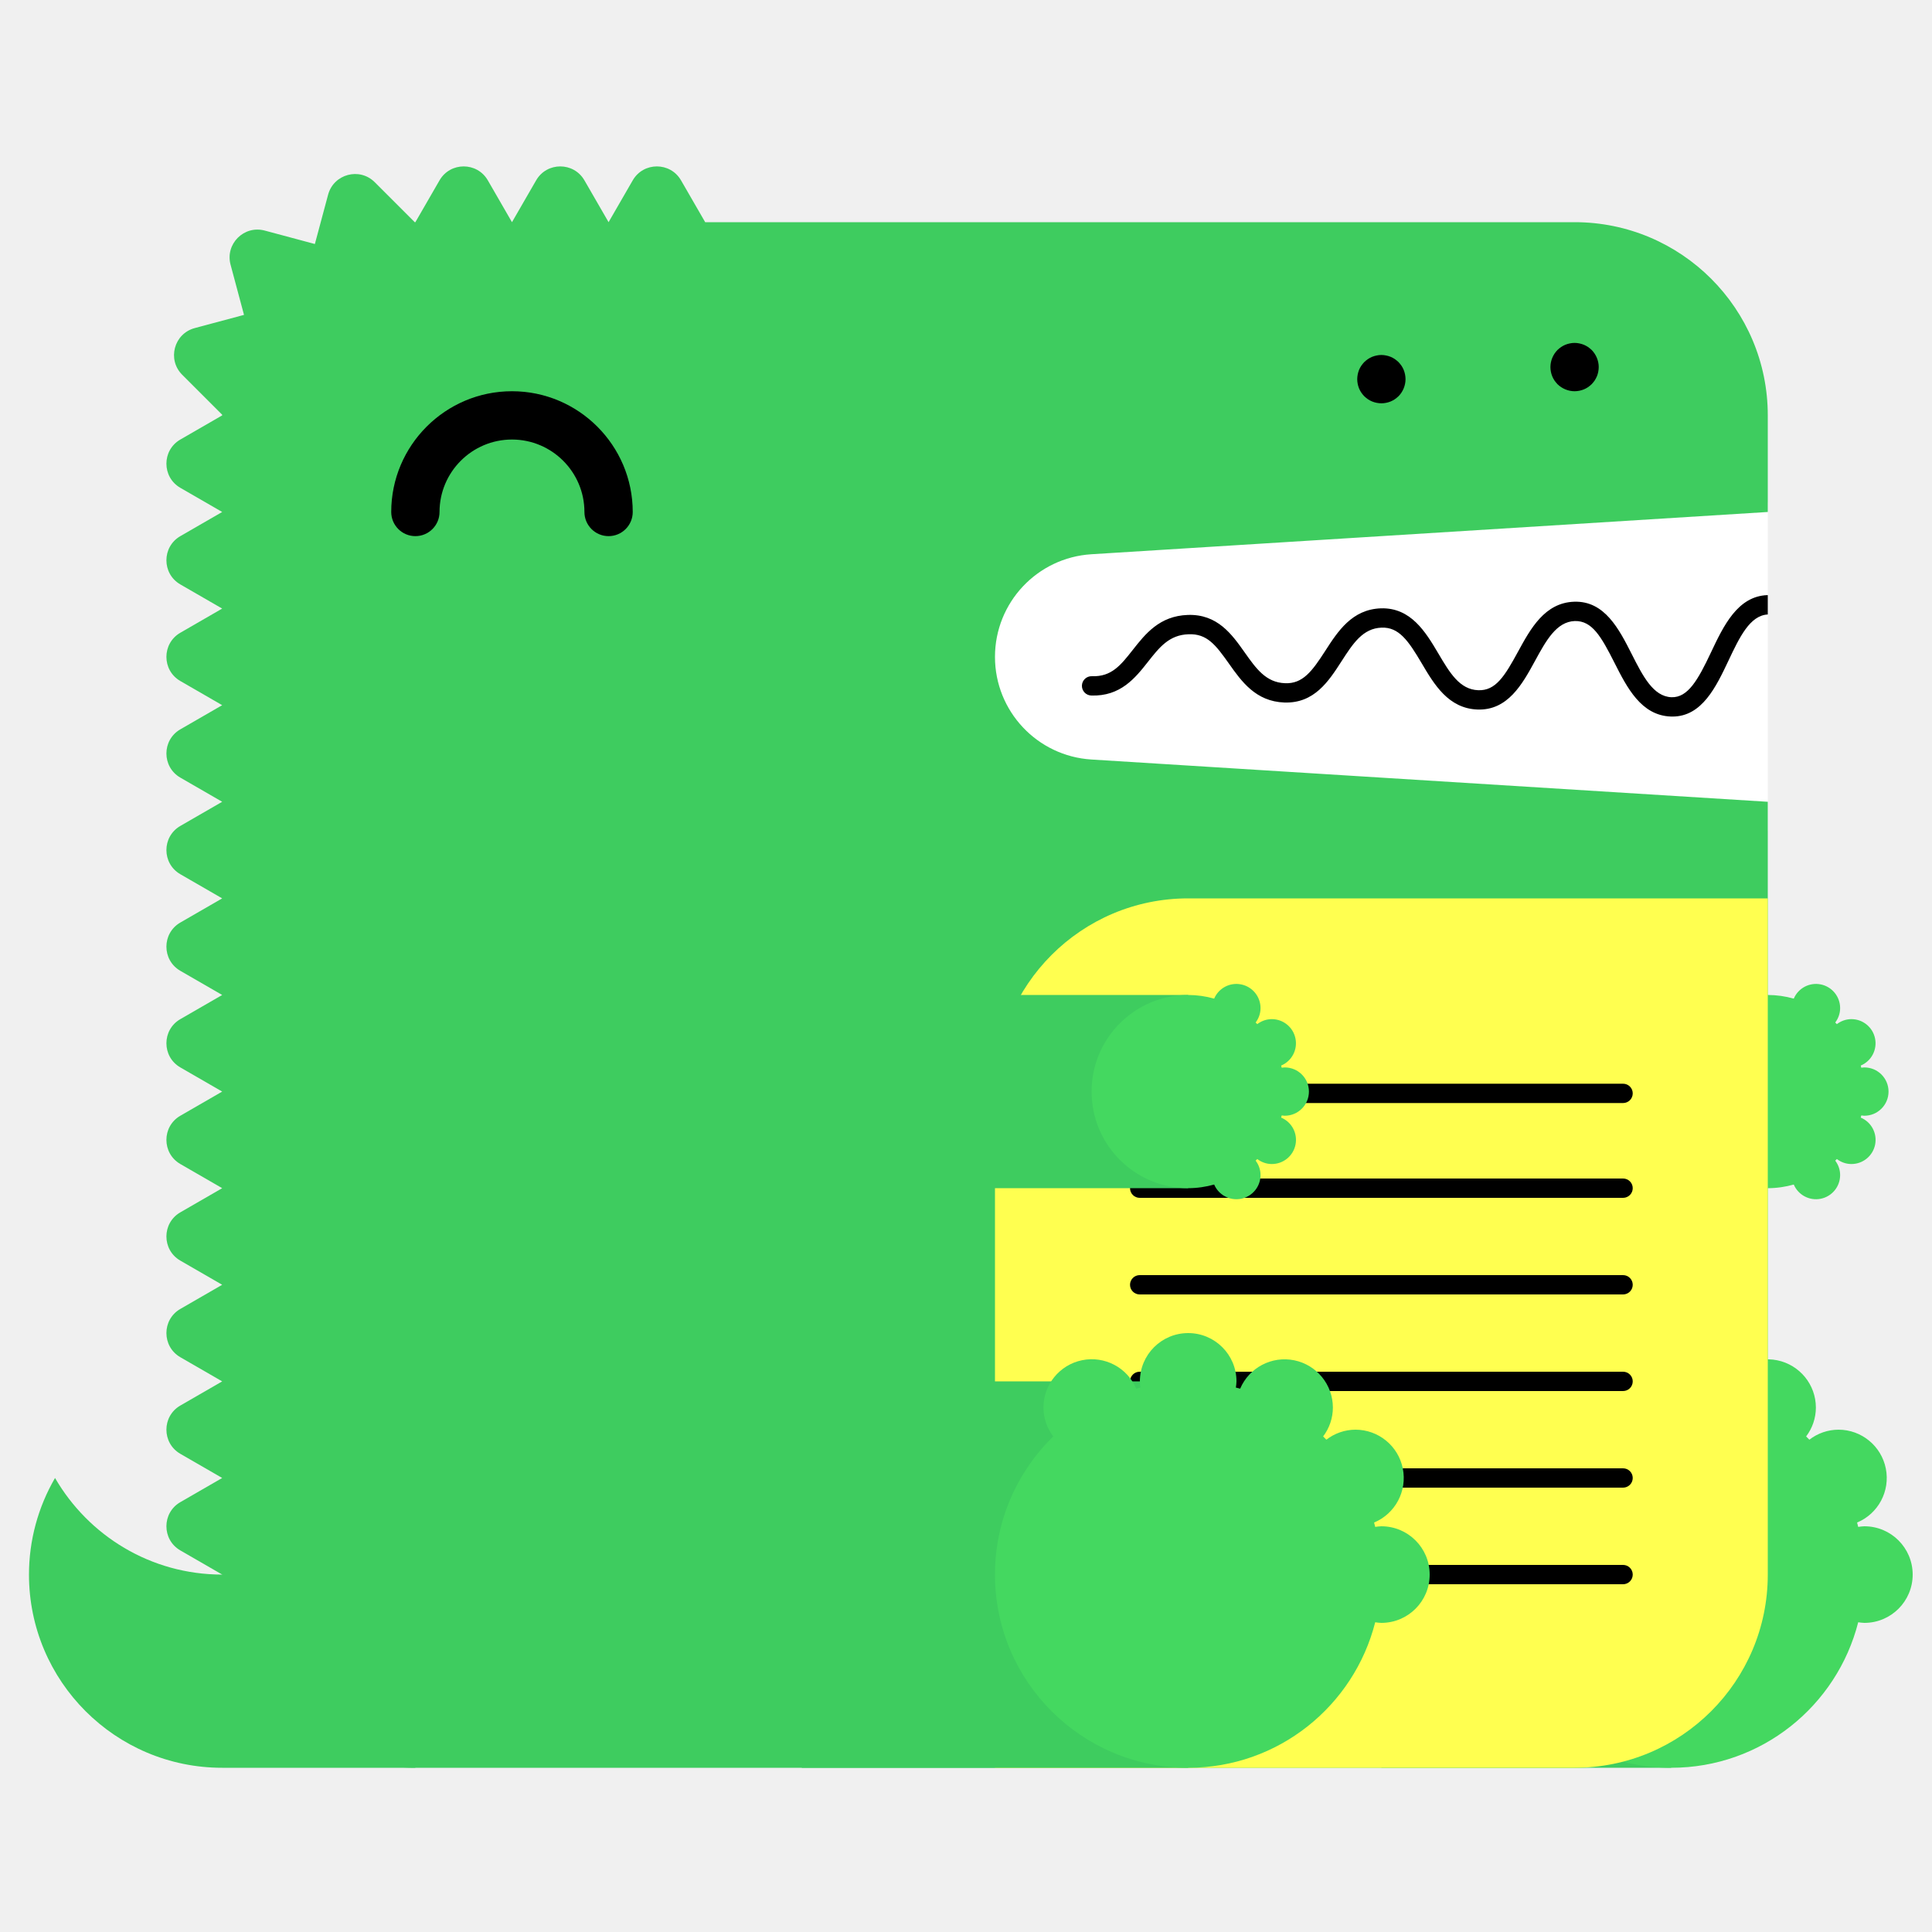
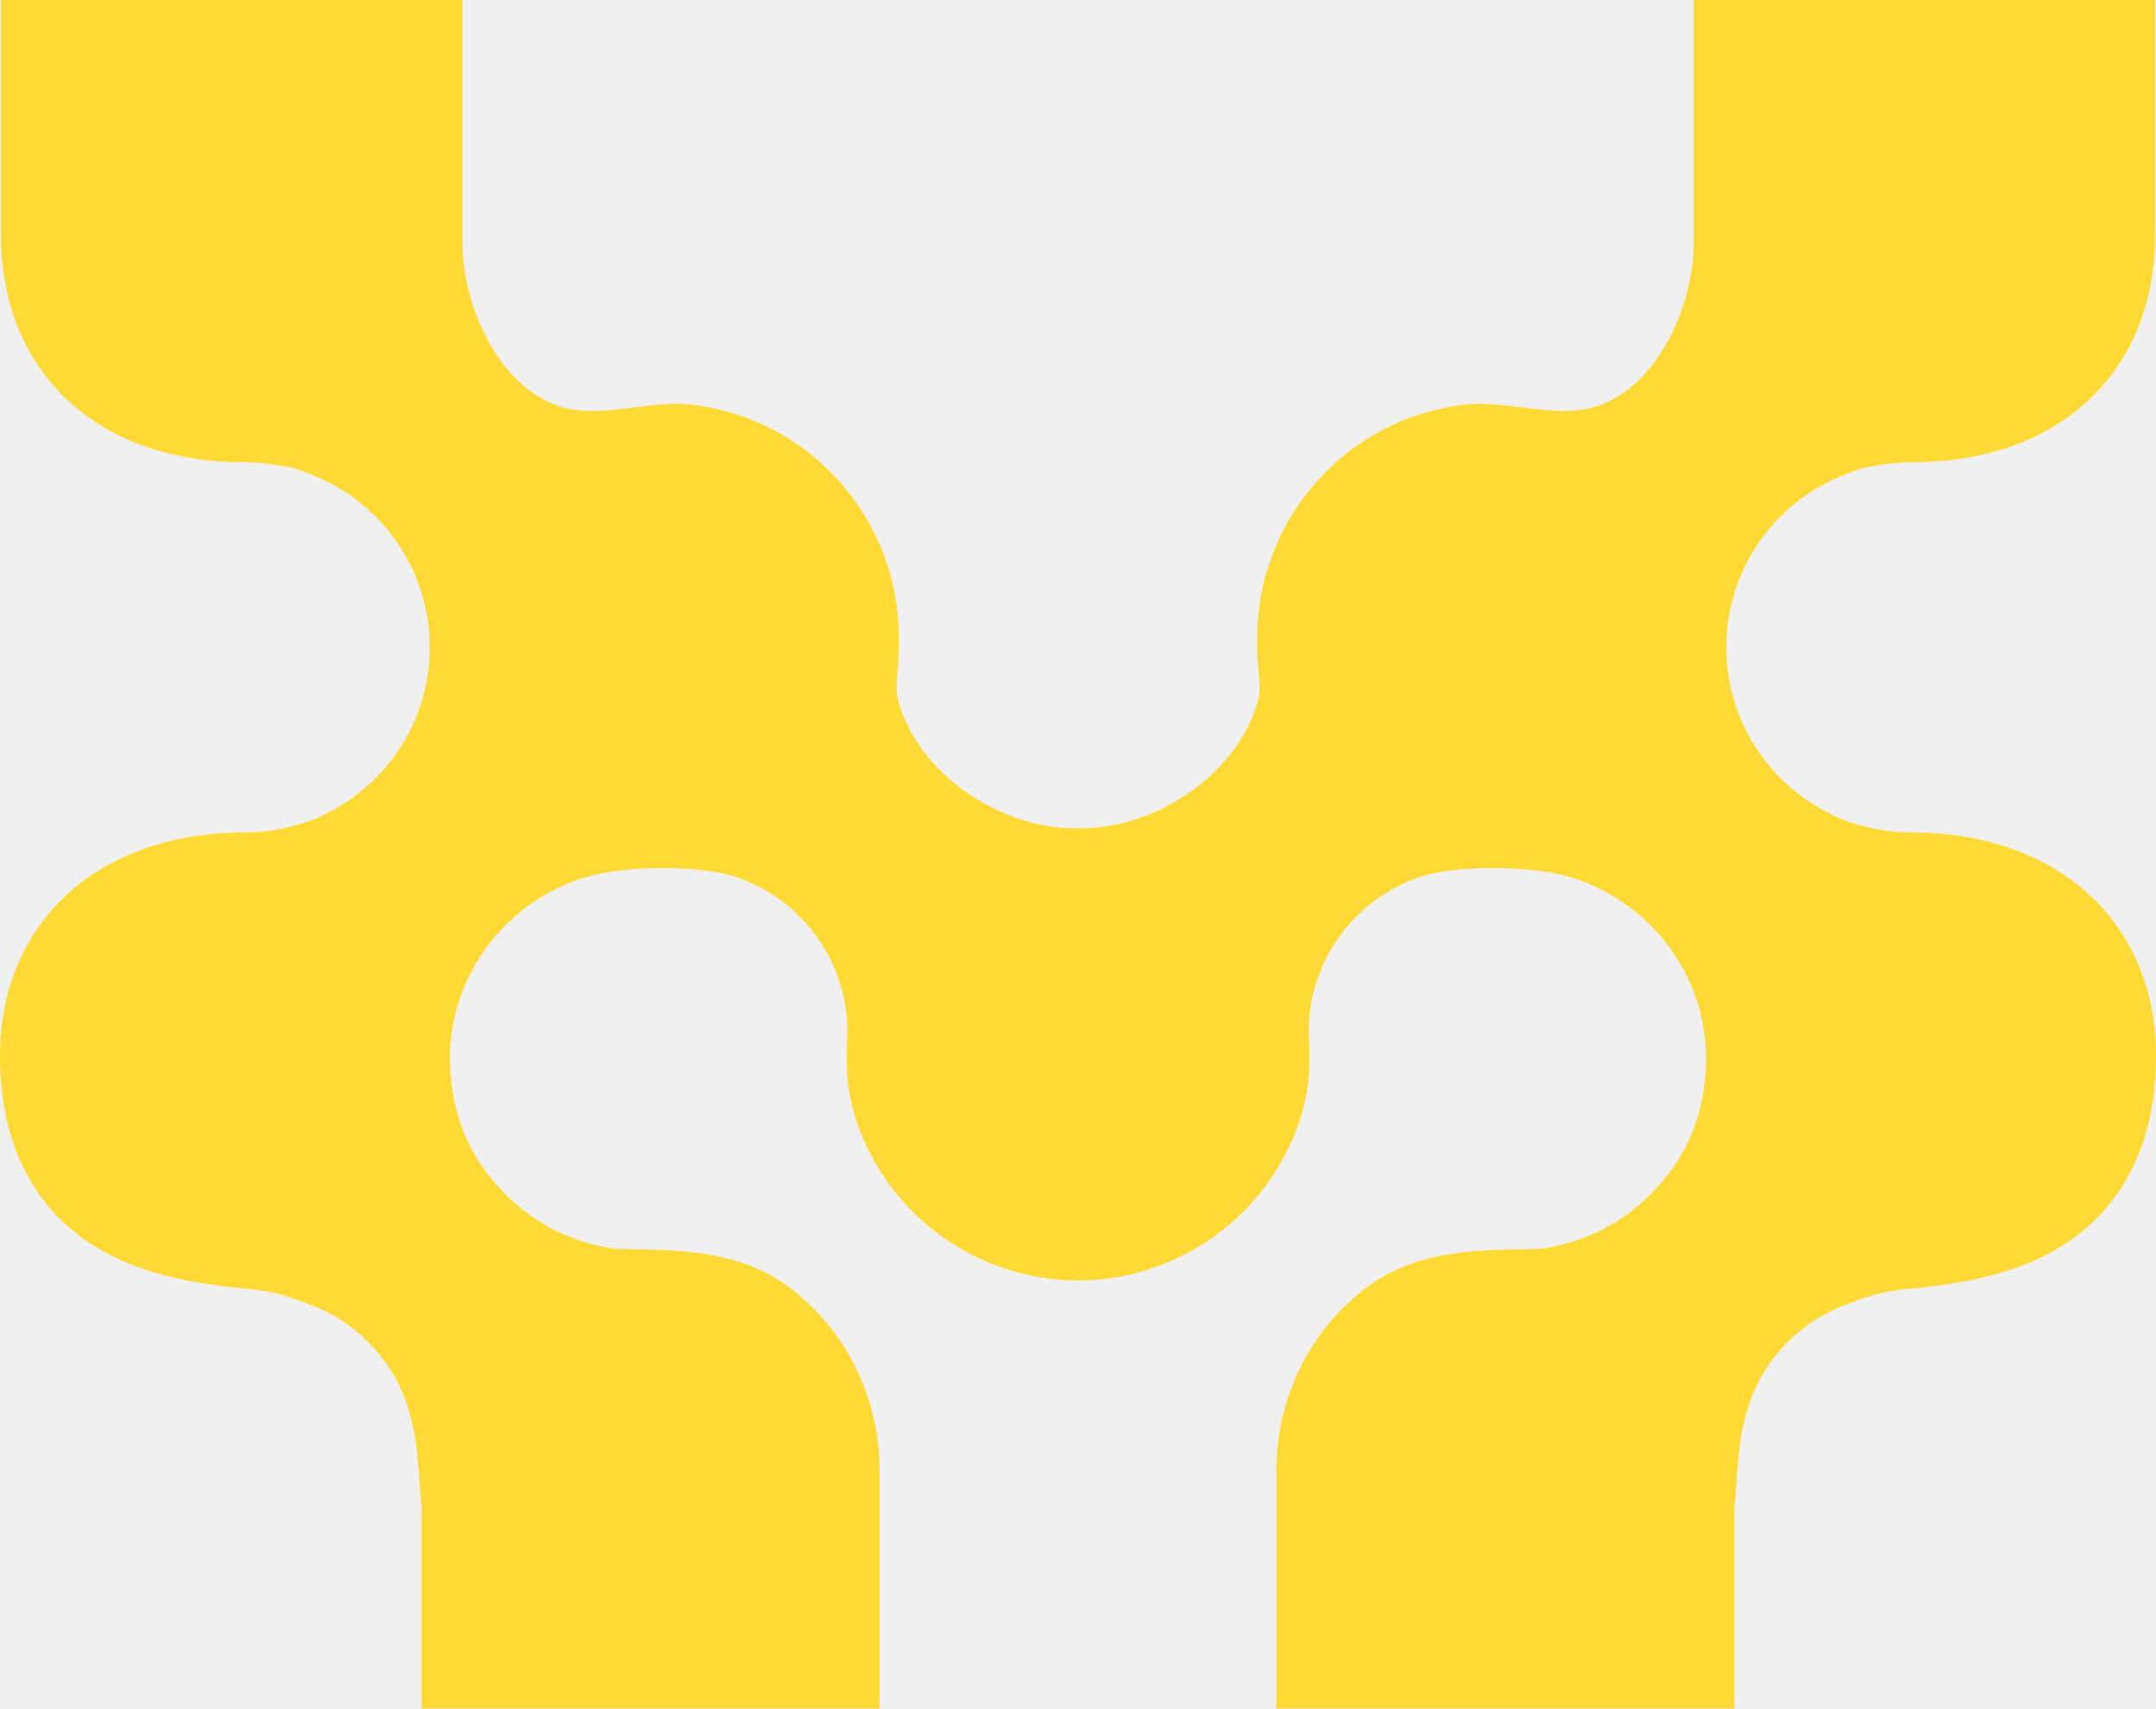
- <svg xmlns="http://www.w3.org/2000/svg" width="200" height="200" viewBox="0 0 200 200">
-   <g fill="none" fill-rule="evenodd">
-     <path fill="#FFF" d="M99 52h84v34H99z" />
-     <path d="M23 163c-7.398 0-13.843-4.027-17.303-10A19.886 19.886 0 0 0 3 163c0 11.046 8.954 20 20 20h20v-20H23z" fill="#3ECC5F" />
-     <path d="M112.98 57.376L183 53V43c0-11.046-8.954-20-20-20H73l-2.5-4.33c-1.112-1.925-3.889-1.925-5 0L63 23l-2.5-4.33c-1.111-1.925-3.889-1.925-5 0L53 23l-2.5-4.33c-1.111-1.925-3.889-1.925-5 0L43 23c-.022 0-.042.003-.065.003l-4.142-4.141c-1.57-1.571-4.252-.853-4.828 1.294l-1.369 5.104-5.192-1.392c-2.148-.575-4.111 1.389-3.535 3.536l1.39 5.193-5.102 1.367c-2.148.576-2.867 3.259-1.296 4.83l4.142 4.142c0 .021-.003.042-.003.064l-4.33 2.5c-1.925 1.111-1.925 3.889 0 5L23 53l-4.33 2.5c-1.925 1.111-1.925 3.889 0 5L23 63l-4.33 2.5c-1.925 1.111-1.925 3.889 0 5L23 73l-4.33 2.5c-1.925 1.111-1.925 3.889 0 5L23 83l-4.33 2.5c-1.925 1.111-1.925 3.889 0 5L23 93l-4.33 2.5c-1.925 1.111-1.925 3.889 0 5L23 103l-4.33 2.5c-1.925 1.111-1.925 3.889 0 5L23 113l-4.33 2.5c-1.925 1.111-1.925 3.889 0 5L23 123l-4.33 2.5c-1.925 1.111-1.925 3.889 0 5L23 133l-4.33 2.5c-1.925 1.111-1.925 3.889 0 5L23 143l-4.33 2.5c-1.925 1.111-1.925 3.889 0 5L23 153l-4.33 2.5c-1.925 1.111-1.925 3.889 0 5L23 163c0 11.046 8.954 20 20 20h120c11.046 0 20-8.954 20-20V83l-70.02-4.376A10.645 10.645 0 0 1 103 68c0-5.621 4.37-10.273 9.98-10.624" fill="#3ECC5F" />
-     <path fill="#3ECC5F" d="M143 183h30v-40h-30z" />
-     <path d="M193 158c-.219 0-.428.037-.639.064-.038-.15-.074-.301-.116-.451A5 5 0 0 0 190.32 148a4.96 4.96 0 0 0-3.016 1.036 26.531 26.531 0 0 0-.335-.336 4.955 4.955 0 0 0 1.011-2.987 5 5 0 0 0-9.599-1.959c-.148-.042-.297-.077-.445-.115.027-.211.064-.42.064-.639a5 5 0 0 0-5-5 5 5 0 0 0-5 5c0 .219.037.428.064.639-.148.038-.297.073-.445.115a4.998 4.998 0 0 0-9.599 1.959c0 1.125.384 2.151 1.011 2.987-3.717 3.632-6.031 8.693-6.031 14.3 0 11.046 8.954 20 20 20 9.339 0 17.16-6.41 19.361-15.064.211.027.42.064.639.064a5 5 0 0 0 5-5 5 5 0 0 0-5-5" fill="#44D860" />
-     <path fill="#3ECC5F" d="M153 123h30v-20h-30z" />
-     <path d="M193 115.5a2.5 2.5 0 1 0 0-5c-.109 0-.214.019-.319.032-.02-.075-.037-.15-.058-.225a2.501 2.501 0 0 0-.963-4.807c-.569 0-1.088.197-1.508.518a6.653 6.653 0 0 0-.168-.168c.314-.417.506-.931.506-1.494a2.5 2.5 0 0 0-4.8-.979A9.987 9.987 0 0 0 183 103c-5.522 0-10 4.478-10 10s4.478 10 10 10c.934 0 1.833-.138 2.69-.377a2.5 2.5 0 0 0 4.8-.979c0-.563-.192-1.077-.506-1.494.057-.055.113-.111.168-.168.42.321.939.518 1.508.518a2.5 2.5 0 0 0 .963-4.807c.021-.074.038-.15.058-.225.105.013.21.032.319.032" fill="#44D860" />
-     <path d="M63 55.5a2.5 2.5 0 0 1-2.5-2.5c0-4.136-3.364-7.5-7.5-7.5s-7.5 3.364-7.5 7.5a2.5 2.5 0 1 1-5 0c0-6.893 5.607-12.5 12.5-12.5S65.5 46.107 65.5 53a2.5 2.5 0 0 1-2.5 2.5" fill="#000" />
-     <path d="M103 183h60c11.046 0 20-8.954 20-20V93h-60c-11.046 0-20 8.954-20 20v70z" fill="#FFFF50" />
-     <path d="M168.02 124h-50.04a1 1 0 1 1 0-2h50.04a1 1 0 1 1 0 2m0 20h-50.04a1 1 0 1 1 0-2h50.04a1 1 0 1 1 0 2m0 20h-50.04a1 1 0 1 1 0-2h50.04a1 1 0 1 1 0 2m0-49.814h-50.04a1 1 0 1 1 0-2h50.04a1 1 0 1 1 0 2m0 19.814h-50.04a1 1 0 1 1 0-2h50.04a1 1 0 1 1 0 2m0 20h-50.04a1 1 0 1 1 0-2h50.04a1 1 0 1 1 0 2M183 61.611c-.012 0-.022-.006-.034-.005-3.09.105-4.552 3.196-5.842 5.923-1.346 2.85-2.387 4.703-4.093 4.647-1.889-.068-2.969-2.202-4.113-4.46-1.314-2.594-2.814-5.536-5.963-5.426-3.046.104-4.513 2.794-5.807 5.167-1.377 2.528-2.314 4.065-4.121 3.994-1.927-.07-2.951-1.805-4.136-3.813-1.321-2.236-2.848-4.75-5.936-4.664-2.994.103-4.465 2.385-5.763 4.4-1.373 2.13-2.335 3.428-4.165 3.351-1.973-.07-2.992-1.51-4.171-3.177-1.324-1.873-2.816-3.993-5.895-3.89-2.928.1-4.399 1.97-5.696 3.618-1.232 1.564-2.194 2.802-4.229 2.724a1 1 0 0 0-.072 2c3.017.101 4.545-1.8 5.872-3.487 1.177-1.496 2.193-2.787 4.193-2.855 1.926-.082 2.829 1.115 4.195 3.045 1.297 1.834 2.769 3.914 5.731 4.021 3.103.104 4.596-2.215 5.918-4.267 1.182-1.834 2.202-3.417 4.15-3.484 1.793-.067 2.769 1.35 4.145 3.681 1.297 2.197 2.766 4.686 5.787 4.796 3.125.108 4.634-2.62 5.949-5.035 1.139-2.088 2.214-4.06 4.119-4.126 1.793-.042 2.728 1.595 4.111 4.33 1.292 2.553 2.757 5.445 5.825 5.556l.169.003c3.064 0 4.518-3.075 5.805-5.794 1.139-2.41 2.217-4.68 4.067-4.773v-2z" fill="#000" />
-     <path fill="#3ECC5F" d="M83 183h40v-40H83z" />
-     <path d="M143 158c-.219 0-.428.037-.639.064-.038-.15-.074-.301-.116-.451A5 5 0 0 0 140.32 148a4.96 4.96 0 0 0-3.016 1.036 26.531 26.531 0 0 0-.335-.336 4.955 4.955 0 0 0 1.011-2.987 5 5 0 0 0-9.599-1.959c-.148-.042-.297-.077-.445-.115.027-.211.064-.42.064-.639a5 5 0 0 0-5-5 5 5 0 0 0-5 5c0 .219.037.428.064.639-.148.038-.297.073-.445.115a4.998 4.998 0 0 0-9.599 1.959c0 1.125.384 2.151 1.011 2.987-3.717 3.632-6.031 8.693-6.031 14.3 0 11.046 8.954 20 20 20 9.339 0 17.16-6.41 19.361-15.064.211.027.42.064.639.064a5 5 0 0 0 5-5 5 5 0 0 0-5-5" fill="#44D860" />
-     <path fill="#3ECC5F" d="M83 123h40v-20H83z" />
-     <path d="M133 115.5a2.5 2.5 0 1 0 0-5c-.109 0-.214.019-.319.032-.02-.075-.037-.15-.058-.225a2.501 2.501 0 0 0-.963-4.807c-.569 0-1.088.197-1.508.518a6.653 6.653 0 0 0-.168-.168c.314-.417.506-.931.506-1.494a2.5 2.5 0 0 0-4.8-.979A9.987 9.987 0 0 0 123 103c-5.522 0-10 4.478-10 10s4.478 10 10 10c.934 0 1.833-.138 2.69-.377a2.5 2.5 0 0 0 4.8-.979c0-.563-.192-1.077-.506-1.494.057-.055.113-.111.168-.168.42.321.939.518 1.508.518a2.5 2.5 0 0 0 .963-4.807c.021-.074.038-.15.058-.225.105.013.21.032.319.032" fill="#44D860" />
-     <path d="M143 41.75c-.16 0-.33-.02-.49-.05a2.52 2.52 0 0 1-.47-.14c-.15-.06-.29-.14-.431-.23-.13-.09-.259-.2-.38-.31-.109-.12-.219-.24-.309-.38s-.17-.28-.231-.43a2.619 2.619 0 0 1-.189-.96c0-.16.02-.33.05-.49.03-.16.08-.31.139-.47.061-.15.141-.29.231-.43.09-.13.2-.26.309-.38.121-.11.25-.22.38-.31.141-.09.281-.17.431-.23.149-.06.31-.11.47-.14.32-.07.65-.07.98 0 .159.03.32.08.47.14.149.06.29.14.43.23.13.09.259.2.38.31.11.12.22.25.31.38.09.14.17.28.23.43.06.16.11.31.14.47.029.16.05.33.05.49 0 .66-.271 1.31-.73 1.77-.121.11-.25.22-.38.31-.14.09-.281.17-.43.23a2.565 2.565 0 0 1-.96.19m20-1.25c-.66 0-1.3-.27-1.771-.73a3.802 3.802 0 0 1-.309-.38c-.09-.14-.17-.28-.231-.43a2.619 2.619 0 0 1-.189-.96c0-.66.27-1.3.729-1.77.121-.11.25-.22.38-.31.141-.09.281-.17.431-.23.149-.06.31-.11.47-.14.32-.07.66-.07.98 0 .159.03.32.08.47.14.149.06.29.14.43.23.13.09.259.2.38.31.459.47.73 1.11.73 1.77 0 .16-.021.33-.05.49-.03.16-.08.32-.14.47-.07.15-.14.29-.23.43-.09.13-.2.26-.31.38-.121.11-.25.22-.38.31-.14.09-.281.17-.43.23a2.565 2.565 0 0 1-.96.19" fill="#000" />
+ <svg xmlns="http://www.w3.org/2000/svg" version="1.1" id="svg2" width="158.969" height="125.992" viewBox="0 0 158.969 125.992">
+   <defs id="defs6">
+     <clipPath clipPathUnits="userSpaceOnUse" id="clipPath16">
+       <path d="M 0,94.494 H 119.227 V 0 H 0 Z" id="path14" />
+     </clipPath>
+   </defs>
+   <g id="g8" transform="matrix(1.333333,0,0,-1.333333,0,125.9921)">
+     <g id="g10">
+       <g id="g12" clip-path="url(#clipPath16)">
+         <g id="g18" transform="translate(105.7075,48.4499)">
+           <path d="m 0,0 c -1.07,0 -2.123,0.164 -3.13,0.485 l -0.127,0.038 c -0.112,0.032 -0.231,0.07 -0.365,0.116 -0.299,0.102 -0.624,0.251 -0.989,0.45 l -0.12,0.065 c -1.332,0.695 -2.518,1.695 -3.43,2.895 -2.786,3.659 -2.778,8.76 0.021,12.407 1.138,1.483 2.653,2.628 4.382,3.311 l 0.171,0.071 c 0.521,0.22 0.901,0.34 1.198,0.378 l 0.327,0.054 c 0.676,0.137 1.369,0.207 2.064,0.207 4.177,0 7.665,1.289 10.087,3.727 2.241,2.256 3.409,5.363 3.379,8.984 V 46.044 H -12.046 V 37.57 c 0,-1.65 -0.005,-3.3 0,-4.95 0.006,-3.336 -1.888,-7.89 -5.359,-9.049 -2.209,-0.738 -4.951,0.364 -7.298,0.094 -1.929,-0.222 -3.799,-0.881 -5.44,-1.918 -3.297,-2.083 -5.525,-5.626 -5.953,-9.502 -0.165,-1.496 -0.072,-2.61 -0.004,-3.425 0.076,-0.908 0.098,-1.181 -0.219,-2.086 -0.625,-1.767 -1.96,-3.409 -3.758,-4.622 -1.798,-1.212 -3.865,-1.879 -5.822,-1.879 l -0.191,0.002 -0.191,-0.002 c -1.957,0 -4.026,0.667 -5.822,1.879 -1.798,1.212 -3.133,2.855 -3.758,4.622 -0.318,0.905 -0.296,1.179 -0.219,2.086 0.067,0.813 0.16,1.928 -0.004,3.425 -0.428,3.876 -2.656,7.418 -5.953,9.502 -1.641,1.037 -3.511,1.696 -5.44,1.918 -2.347,0.27 -5.089,-0.832 -7.299,-0.094 -3.471,1.159 -5.364,5.713 -5.357,9.049 0.004,1.65 0,3.3 0,4.95 v 8.474 h -25.519 V 33.188 c -0.03,-3.621 1.14,-6.728 3.379,-8.984 2.421,-2.439 5.91,-3.727 10.087,-3.727 0.695,0 1.388,-0.07 2.064,-0.207 l 0.327,-0.054 c 0.297,-0.039 0.677,-0.159 1.197,-0.378 l 0.171,-0.071 c 1.73,-0.683 3.245,-1.828 4.382,-3.311 2.8,-3.647 2.808,-8.748 0.022,-12.407 -0.913,-1.2 -2.1,-2.2 -3.431,-2.895 l -0.119,-0.065 c -0.365,-0.199 -0.691,-0.347 -0.99,-0.45 -0.133,-0.046 -0.253,-0.084 -0.364,-0.116 L -89.054,0.485 C -90.061,0.163 -91.114,0 -92.184,0 c -8.089,0 -13.523,-4.97 -13.523,-12.367 0,-5.774 2.635,-8.77 4.845,-10.267 2.697,-1.826 5.95,-2.343 9.064,-2.628 l 0.215,-0.025 c 0.827,-0.107 1.524,-0.277 2.325,-0.564 l 0.386,-0.147 0.066,-0.024 c 2.097,-0.715 3.853,-2.177 4.947,-4.116 0.618,-1.096 1.046,-2.531 1.205,-4.038 0.062,-0.593 0.103,-1.167 0.144,-1.735 0.031,-0.431 0.066,-0.915 0.113,-1.402 V -48.45 h 25.334 v 13.113 c 0,3.37 -1.284,6.639 -3.669,9.022 -0.086,0.086 -0.172,0.169 -0.261,0.253 -0.19,0.177 -0.364,0.328 -0.504,0.447 l -0.087,0.074 c -2.745,2.378 -6.316,2.441 -8.924,2.488 h -0.028 c -0.436,0.008 -0.849,0.016 -1.214,0.034 l -0.392,0.06 -0.838,0.187 -0.79,0.243 -0.852,0.339 c -0.893,0.405 -1.726,0.932 -2.464,1.56 l -0.166,0.143 c -2.361,2.108 -3.532,4.707 -3.58,7.944 0.007,2.313 0.747,4.505 2.141,6.34 1.36,1.788 3.285,3.12 5.423,3.749 2.164,0.636 6.2,0.652 8.146,0.031 3.546,-1.131 6.063,-4.382 6.261,-8.091 0.016,-0.307 0.004,-0.628 -0.009,-1.004 -0.041,-1.088 -0.096,-2.578 0.533,-4.462 1.776,-5.239 6.69,-8.774 12.243,-8.798 5.553,0.025 10.467,3.559 12.243,8.798 0.629,1.882 0.573,3.372 0.533,4.462 -0.013,0.376 -0.025,0.699 -0.009,1.004 0.198,3.709 2.713,6.96 6.261,8.091 1.947,0.621 5.982,0.605 8.146,-0.031 2.137,-0.629 4.064,-1.962 5.422,-3.749 1.395,-1.835 2.135,-4.027 2.142,-6.34 -0.049,-3.237 -1.22,-5.835 -3.58,-7.944 l -0.166,-0.143 c -0.739,-0.627 -1.571,-1.155 -2.464,-1.56 l -0.852,-0.339 -0.79,-0.243 -0.838,-0.187 -0.392,-0.06 c -0.363,-0.018 -0.778,-0.026 -1.214,-0.034 h -0.028 c -2.607,-0.047 -6.179,-0.11 -8.925,-2.488 l -0.086,-0.074 c -0.14,-0.119 -0.315,-0.27 -0.504,-0.447 -0.089,-0.084 -0.175,-0.168 -0.262,-0.253 -2.384,-2.383 -3.668,-5.652 -3.668,-9.022 V -48.45 h 25.334 v 11.137 c 0.047,0.485 0.082,0.971 0.113,1.402 0.041,0.566 0.082,1.141 0.144,1.735 0.159,1.507 0.587,2.942 1.204,4.038 1.093,1.939 2.851,3.401 4.948,4.116 l 0.066,0.024 0.386,0.147 c 0.8,0.286 1.498,0.456 2.324,0.564 l 0.215,0.025 c 3.115,0.285 6.368,0.802 9.065,2.628 2.21,1.497 4.846,4.493 4.846,10.267 C 13.52,-4.97 8.085,0 -0.004,0 Z" style="fill:#ffda34;fill-opacity:1;fill-rule:nonzero;stroke:none" id="path20" />
+         </g>
+       </g>
+     </g>
  </g>
</svg>
